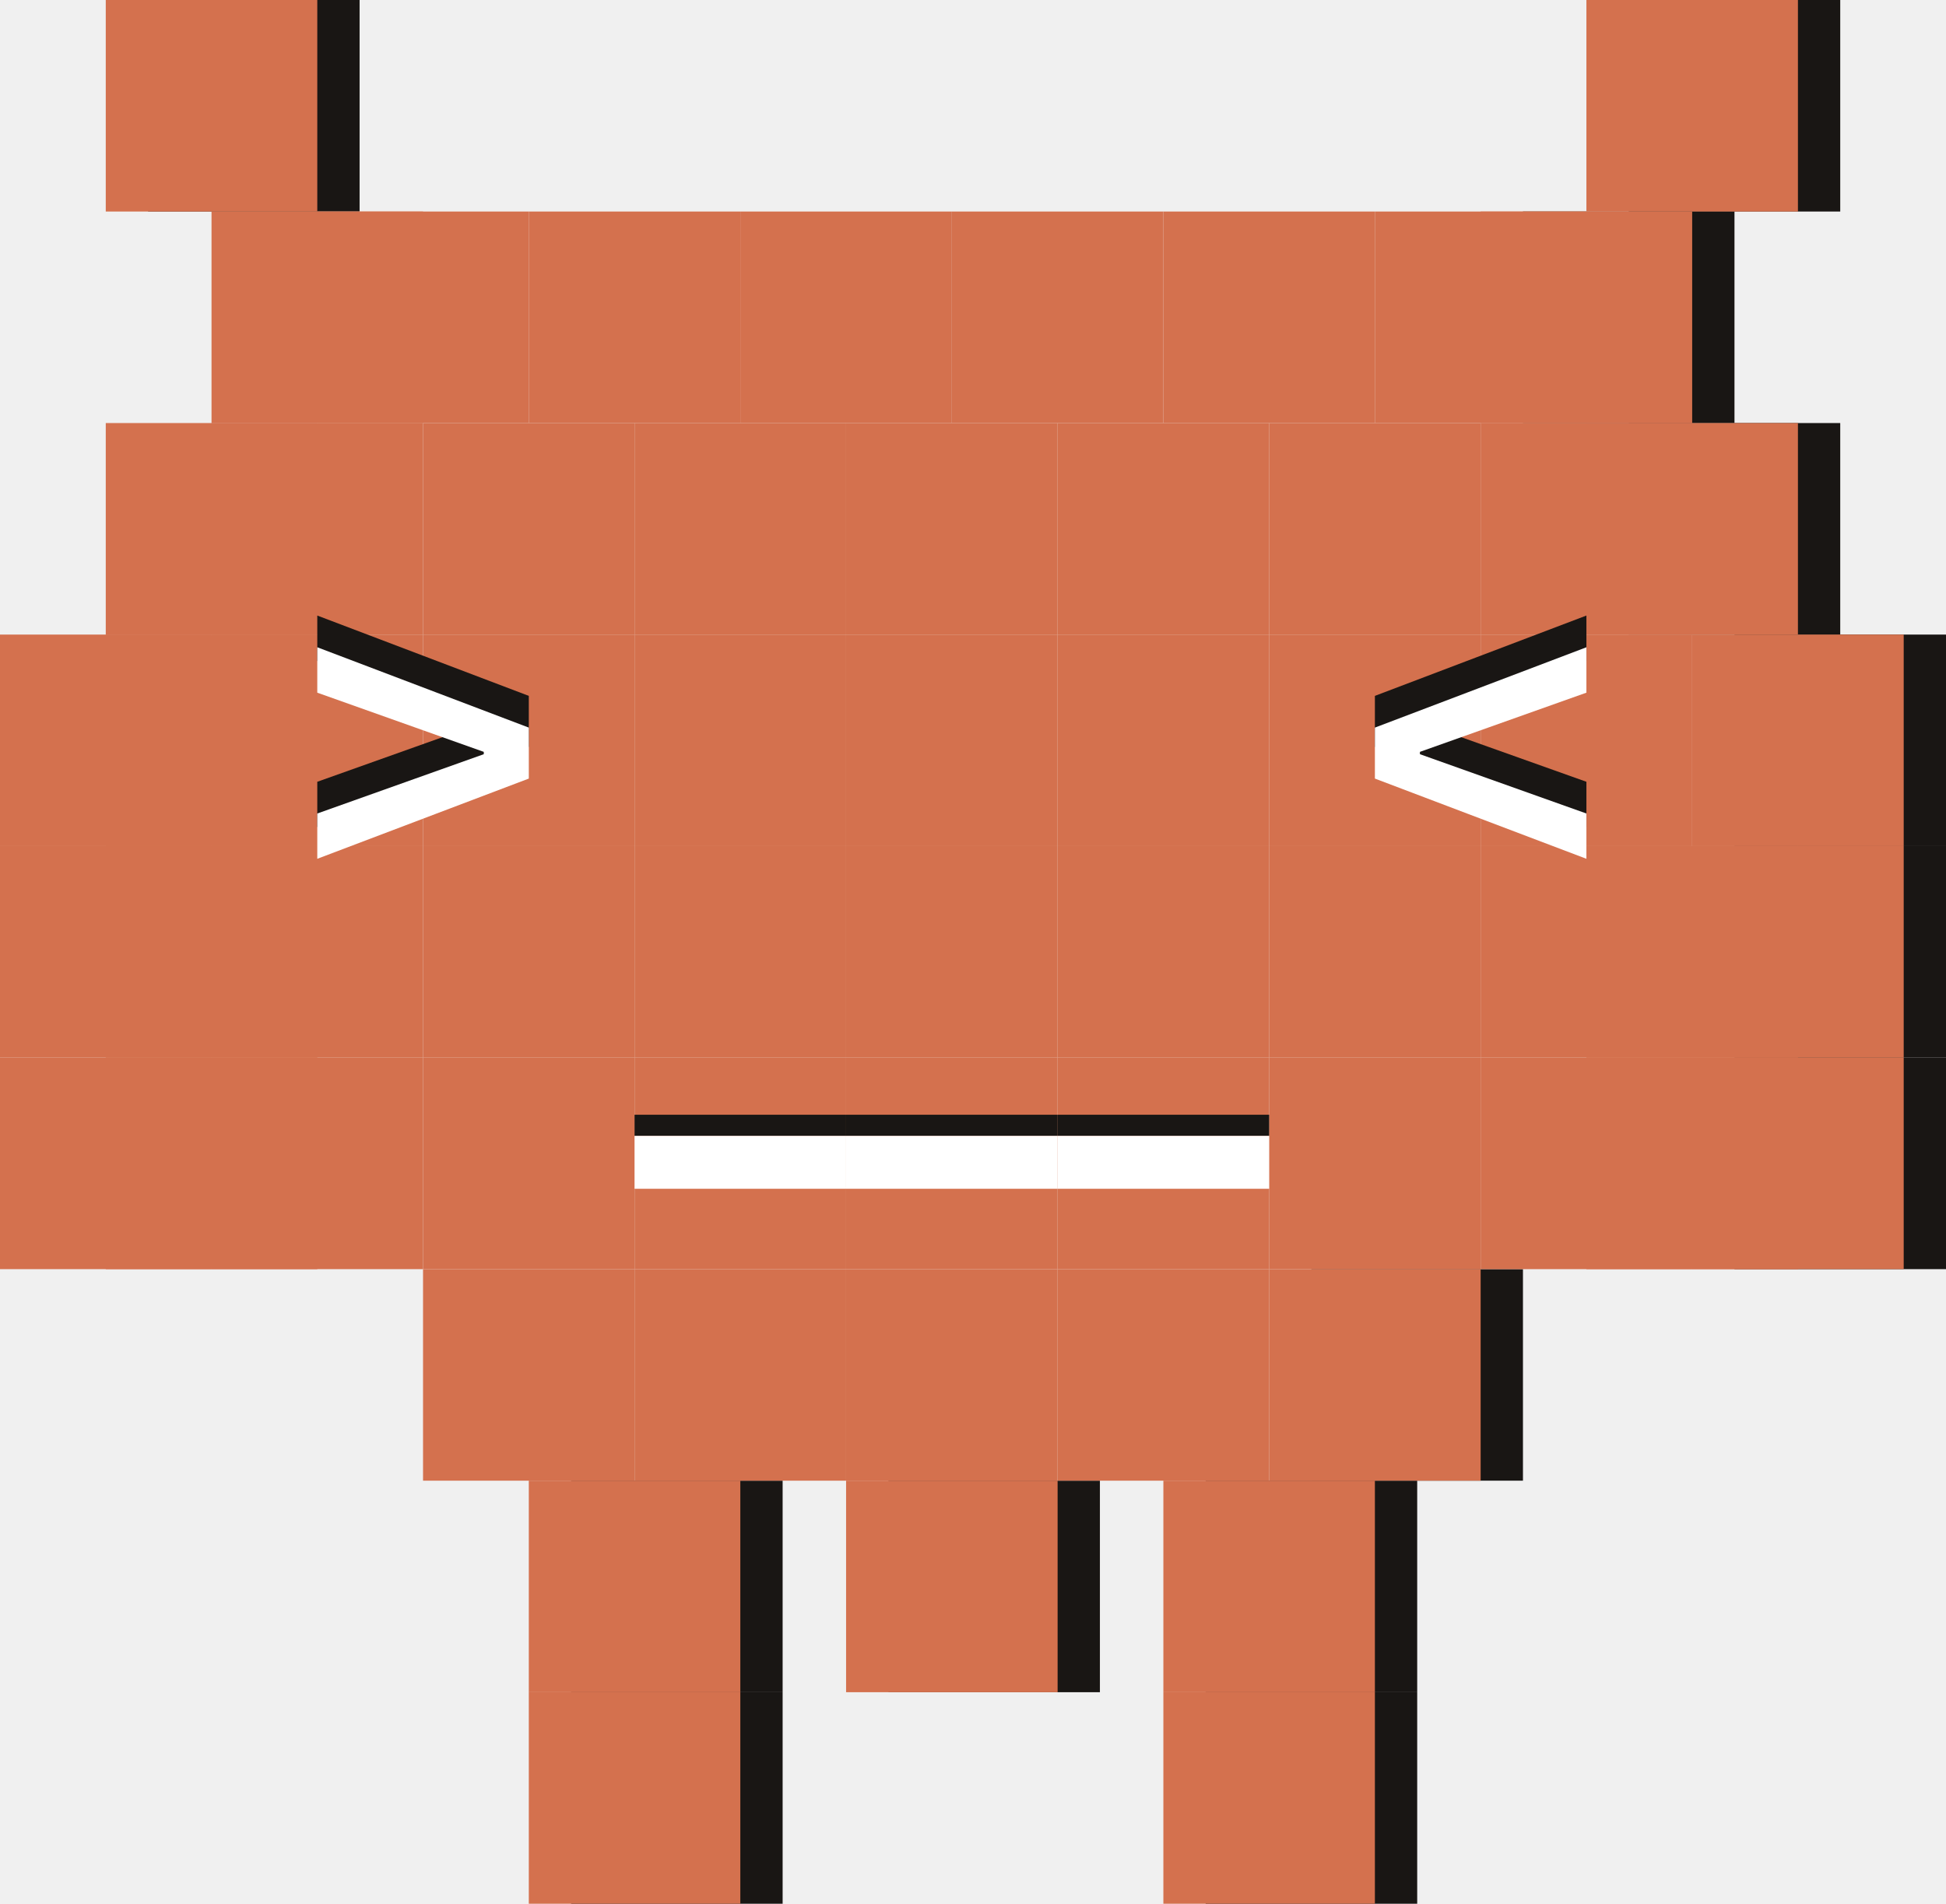
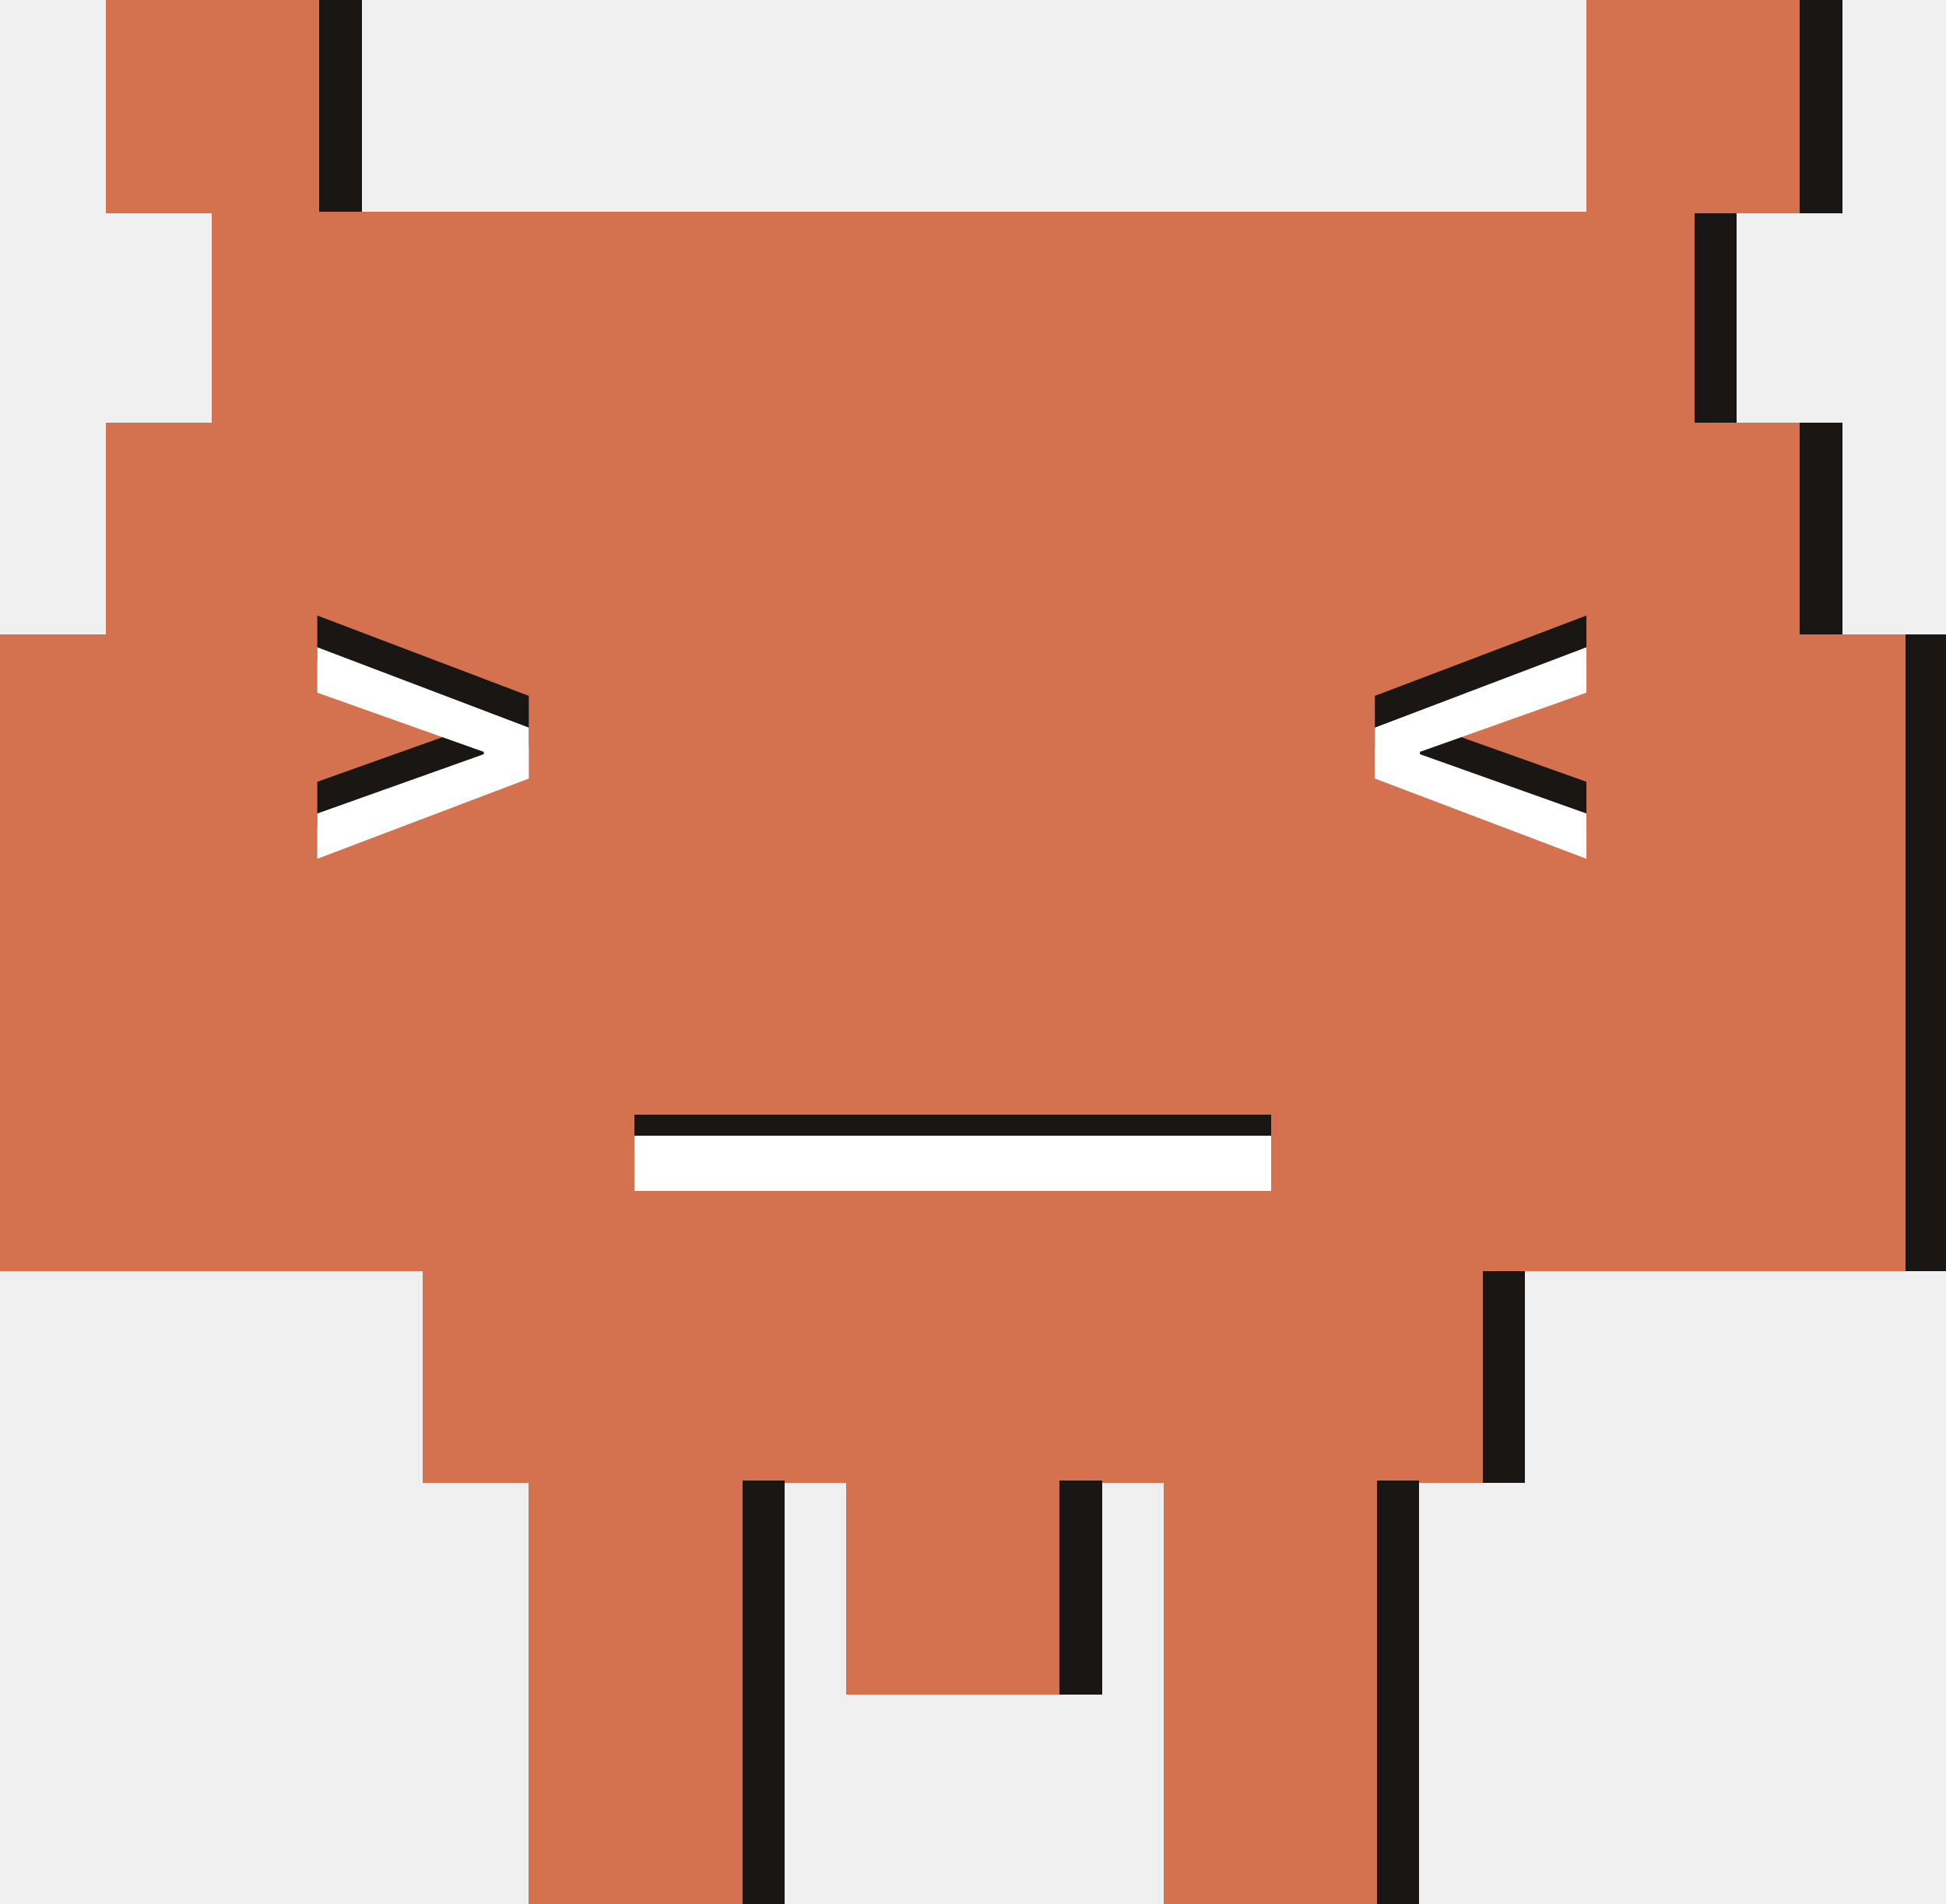
<svg xmlns="http://www.w3.org/2000/svg" viewBox="0 0 920 900" fill="none">
-   <rect x="70" width="100" height="100" fill="#191614" />
-   <rect x="770" width="100" height="100" fill="#191614" />
-   <rect x="770" y="200" width="100" height="100" fill="#191614" />
-   <rect x="720" y="100" width="100" height="100" fill="#191614" />
-   <rect x="820" y="300" width="100" height="100" fill="#191614" />
-   <rect x="820" y="400" width="100" height="100" fill="#191614" />
-   <rect x="820" y="500" width="100" height="100" fill="#191614" />
-   <rect x="620" y="600" width="100" height="100" fill="#191614" />
-   <rect x="570" y="700" width="100" height="100" fill="#191614" />
-   <rect x="270" y="700" width="100" height="100" fill="#191614" />
-   <rect x="420" y="700" width="100" height="100" fill="#191614" />
-   <rect x="570" y="800" width="100" height="100" fill="#191614" />
-   <rect x="270" y="800" width="100" height="100" fill="#191614" />
-   <rect x="50" width="100" height="100" fill="#D4714E" />
-   <rect x="150" y="100" width="100" height="100" fill="#D4714E" />
-   <rect x="100" y="100" width="100" height="100" fill="#D4714E" />
-   <rect x="700" y="100" width="100" height="100" fill="#D4714E" />
-   <rect x="100" y="200" width="100" height="100" fill="#D4714E" />
-   <rect x="50" y="200" width="100" height="100" fill="#D4714E" />
-   <rect x="750" y="200" width="100" height="100" fill="#D4714E" />
-   <rect x="100" y="300" width="100" height="100" fill="#D4714E" />
-   <rect x="50" y="300" width="100" height="100" fill="#D4714E" />
-   <rect y="300" width="100" height="100" fill="#D4714E" />
-   <rect x="800" y="300" width="100" height="100" fill="#D4714E" />
-   <rect x="100" y="400" width="100" height="100" fill="#D4714E" />
-   <rect x="100" y="500" width="100" height="100" fill="#D4714E" />
-   <rect x="50" y="400" width="100" height="100" fill="#D4714E" />
-   <rect x="50" y="500" width="100" height="100" fill="#D4714E" />
-   <rect y="500" width="100" height="100" fill="#D4714E" />
-   <rect x="800" y="500" width="100" height="100" fill="#D4714E" />
-   <rect y="400" width="100" height="100" fill="#D4714E" />
-   <rect x="800" y="400" width="100" height="100" fill="#D4714E" />
-   <rect x="750" y="400" width="100" height="100" fill="#D4714E" />
-   <rect x="750" y="500" width="100" height="100" fill="#D4714E" />
-   <rect x="200" y="200" width="100" height="100" fill="#D4714E" />
-   <rect x="200" y="300" width="100" height="100" fill="#D4714E" />
-   <rect x="200" y="400" width="100" height="100" fill="#D4714E" />
-   <rect x="200" y="500" width="100" height="100" fill="#D4714E" />
-   <rect x="200" y="600" width="100" height="100" fill="#D4714E" />
-   <rect x="250" y="700" width="100" height="100" fill="#D4714E" />
-   <rect x="250" y="800" width="100" height="100" fill="#D4714E" />
-   <rect x="400" y="700" width="100" height="100" fill="#D4714E" />
-   <rect x="550" y="700" width="100" height="100" fill="#D4714E" />
-   <rect x="550" y="800" width="100" height="100" fill="#D4714E" />
-   <rect x="300" y="200" width="100" height="100" fill="#D4714E" />
-   <rect x="300" y="300" width="100" height="100" fill="#D4714E" />
-   <rect x="300" y="400" width="100" height="100" fill="#D4714E" />
-   <rect x="300" y="500" width="100" height="100" fill="#D4714E" />
-   <rect x="300" y="600" width="100" height="100" fill="#D4714E" />
-   <rect x="400" y="200" width="100" height="100" fill="#D4714E" />
-   <rect x="400" y="300" width="100" height="100" fill="#D4714E" />
-   <rect x="400" y="400" width="100" height="100" fill="#D4714E" />
-   <rect x="400" y="500" width="100" height="100" fill="#D4714E" />
-   <rect x="400" y="600" width="100" height="100" fill="#D4714E" />
-   <rect x="500" y="200" width="100" height="100" fill="#D4714E" />
-   <rect x="500" y="300" width="100" height="100" fill="#D4714E" />
-   <rect x="500" y="400" width="100" height="100" fill="#D4714E" />
-   <rect x="500" y="500" width="100" height="100" fill="#D4714E" />
-   <rect x="500" y="600" width="100" height="100" fill="#D4714E" />
-   <rect x="600" y="200" width="100" height="100" fill="#D4714E" />
-   <rect x="600" y="300" width="100" height="100" fill="#D4714E" />
-   <rect x="600" y="400" width="100" height="100" fill="#D4714E" />
-   <rect x="600" y="500" width="100" height="100" fill="#D4714E" />
-   <rect x="600" y="600" width="100" height="100" fill="#D4714E" />
-   <rect x="700" y="200" width="100" height="100" fill="#D4714E" />
-   <rect x="700" y="300" width="100" height="100" fill="#D4714E" />
-   <rect x="700" y="400" width="100" height="100" fill="#D4714E" />
-   <rect x="700" y="500" width="100" height="100" fill="#D4714E" />
-   <rect x="250" y="100" width="100" height="100" fill="#D4714E" />
-   <rect x="350" y="100" width="100" height="100" fill="#D4714E" />
-   <rect x="450" y="100" width="100" height="100" fill="#D4714E" />
-   <rect x="550" y="100" width="100" height="100" fill="#D4714E" />
-   <rect x="650" y="100" width="100" height="100" fill="#D4714E" />
-   <rect x="750" width="100" height="100" fill="#D4714E" />
-   <rect x="300" y="527" width="100" height="10" fill="#191614" />
-   <rect x="400" y="527" width="100" height="10" fill="#191614" />
-   <rect x="500" y="527" width="100" height="10" fill="#191614" />
-   <rect x="300" y="537" width="100" height="25" fill="white" />
-   <rect x="400" y="537" width="100" height="25" fill="white" />
-   <rect x="500" y="537" width="100" height="25" fill="white" />
+   <g shape-rendering="crispEdges">
+     <rect x="70" y="0" width="101" height="101" fill="#191614" />
+     <rect x="770" y="0" width="101" height="101" fill="#191614" />
+     <rect x="770" y="200" width="101" height="101" fill="#191614" />
+     <rect x="720" y="100" width="101" height="101" fill="#191614" />
+     <rect x="820" y="300" width="101" height="101" fill="#191614" />
+     <rect x="820" y="400" width="101" height="101" fill="#191614" />
+     <rect x="820" y="500" width="101" height="101" fill="#191614" />
+     <rect x="620" y="600" width="101" height="101" fill="#191614" />
+     <rect x="50" y="0" width="101" height="101" fill="#D4714E" />
+     <rect x="150" y="100" width="101" height="101" fill="#D4714E" />
+     <rect x="100" y="100" width="101" height="101" fill="#D4714E" />
+     <rect x="700" y="100" width="101" height="101" fill="#D4714E" />
+     <rect x="100" y="200" width="101" height="101" fill="#D4714E" />
+     <rect x="50" y="200" width="101" height="101" fill="#D4714E" />
+     <rect x="750" y="200" width="101" height="101" fill="#D4714E" />
+     <rect x="100" y="300" width="101" height="101" fill="#D4714E" />
+     <rect x="50" y="300" width="101" height="101" fill="#D4714E" />
+     <rect x="0" y="300" width="101" height="101" fill="#D4714E" />
+     <rect x="800" y="300" width="101" height="101" fill="#D4714E" />
+     <rect x="100" y="400" width="101" height="101" fill="#D4714E" />
+     <rect x="100" y="500" width="101" height="101" fill="#D4714E" />
+     <rect x="50" y="400" width="101" height="101" fill="#D4714E" />
+     <rect x="50" y="500" width="101" height="101" fill="#D4714E" />
+     <rect x="0" y="500" width="101" height="101" fill="#D4714E" />
+     <rect x="800" y="500" width="101" height="101" fill="#D4714E" />
+     <rect x="0" y="400" width="101" height="101" fill="#D4714E" />
+     <rect x="800" y="400" width="101" height="101" fill="#D4714E" />
+     <rect x="750" y="400" width="101" height="101" fill="#D4714E" />
+     <rect x="750" y="500" width="101" height="101" fill="#D4714E" />
+     <rect x="200" y="200" width="101" height="101" fill="#D4714E" />
+     <rect x="200" y="300" width="101" height="101" fill="#D4714E" />
+     <rect x="200" y="400" width="101" height="101" fill="#D4714E" />
+     <rect x="200" y="500" width="101" height="101" fill="#D4714E" />
+     <rect x="200" y="600" width="101" height="101" fill="#D4714E" />
+     <rect x="300" y="200" width="101" height="101" fill="#D4714E" />
+     <rect x="300" y="300" width="101" height="101" fill="#D4714E" />
+     <rect x="300" y="400" width="101" height="101" fill="#D4714E" />
+     <rect x="300" y="500" width="101" height="101" fill="#D4714E" />
+     <rect x="300" y="600" width="101" height="101" fill="#D4714E" />
+     <rect x="400" y="200" width="101" height="101" fill="#D4714E" />
+     <rect x="400" y="300" width="101" height="101" fill="#D4714E" />
+     <rect x="400" y="400" width="101" height="101" fill="#D4714E" />
+     <rect x="400" y="500" width="101" height="101" fill="#D4714E" />
+     <rect x="400" y="600" width="101" height="101" fill="#D4714E" />
+     <rect x="500" y="200" width="101" height="101" fill="#D4714E" />
+     <rect x="500" y="300" width="101" height="101" fill="#D4714E" />
+     <rect x="500" y="400" width="101" height="101" fill="#D4714E" />
+     <rect x="500" y="500" width="101" height="101" fill="#D4714E" />
+     <rect x="500" y="600" width="101" height="101" fill="#D4714E" />
+     <rect x="600" y="200" width="101" height="101" fill="#D4714E" />
+     <rect x="600" y="300" width="101" height="101" fill="#D4714E" />
+     <rect x="600" y="400" width="101" height="101" fill="#D4714E" />
+     <rect x="600" y="500" width="101" height="101" fill="#D4714E" />
+     <rect x="600" y="600" width="101" height="101" fill="#D4714E" />
+     <rect x="700" y="200" width="101" height="101" fill="#D4714E" />
+     <rect x="700" y="300" width="101" height="101" fill="#D4714E" />
+     <rect x="700" y="400" width="101" height="101" fill="#D4714E" />
+     <rect x="700" y="500" width="101" height="101" fill="#D4714E" />
+     <rect x="250" y="100" width="101" height="101" fill="#D4714E" />
+     <rect x="350" y="100" width="101" height="101" fill="#D4714E" />
+     <rect x="450" y="100" width="101" height="101" fill="#D4714E" />
+     <rect x="550" y="100" width="101" height="101" fill="#D4714E" />
+     <rect x="650" y="100" width="101" height="101" fill="#D4714E" />
+     <rect x="750" y="0" width="101" height="101" fill="#D4714E" />
+     <rect x="570" y="700" width="101" height="101" fill="#191614" />
+     <rect x="270" y="700" width="101" height="101" fill="#191614" />
+     <rect x="420" y="700" width="101" height="101" fill="#191614" />
+     <rect x="570" y="800" width="101" height="101" fill="#191614" />
+     <rect x="270" y="800" width="101" height="101" fill="#191614" />
+     <rect x="250" y="700" width="101" height="101" fill="#D4714E" />
+     <rect x="250" y="800" width="101" height="101" fill="#D4714E" />
+     <rect x="400" y="700" width="101" height="101" fill="#D4714E" />
+     <rect x="550" y="700" width="101" height="101" fill="#D4714E" />
+     <rect x="550" y="800" width="101" height="101" fill="#D4714E" />
+     <rect x="300" y="527" width="101" height="11" fill="#191614" />
+     <rect x="400" y="527" width="101" height="11" fill="#191614" />
+     <rect x="500" y="527" width="101" height="11" fill="#191614" />
+     <rect x="300" y="537" width="101" height="26" fill="white" />
+     <rect x="400" y="537" width="101" height="26" fill="white" />
+     <rect x="500" y="537" width="101" height="26" fill="white" />
+   </g>
  <path d="M150 369.59L228.711 341.552V340.448L150 312.462L150 291L250 328.98V353.073L150 391L150 369.59Z" fill="#191614" />
  <path d="M750 369.59L671.289 341.552V340.448L750 312.462L750 291L650 328.98V353.073L750 391L750 369.59Z" fill="#191614" />
  <path d="M150 384.59L228.711 356.552V355.448L150 327.462L150 306L250 343.98V368.073L150 406L150 384.59Z" fill="white" />
  <path d="M750 384.59L671.289 356.552V355.448L750 327.462L750 306L650 343.98V368.073L750 406L750 384.59Z" fill="white" />
</svg>
